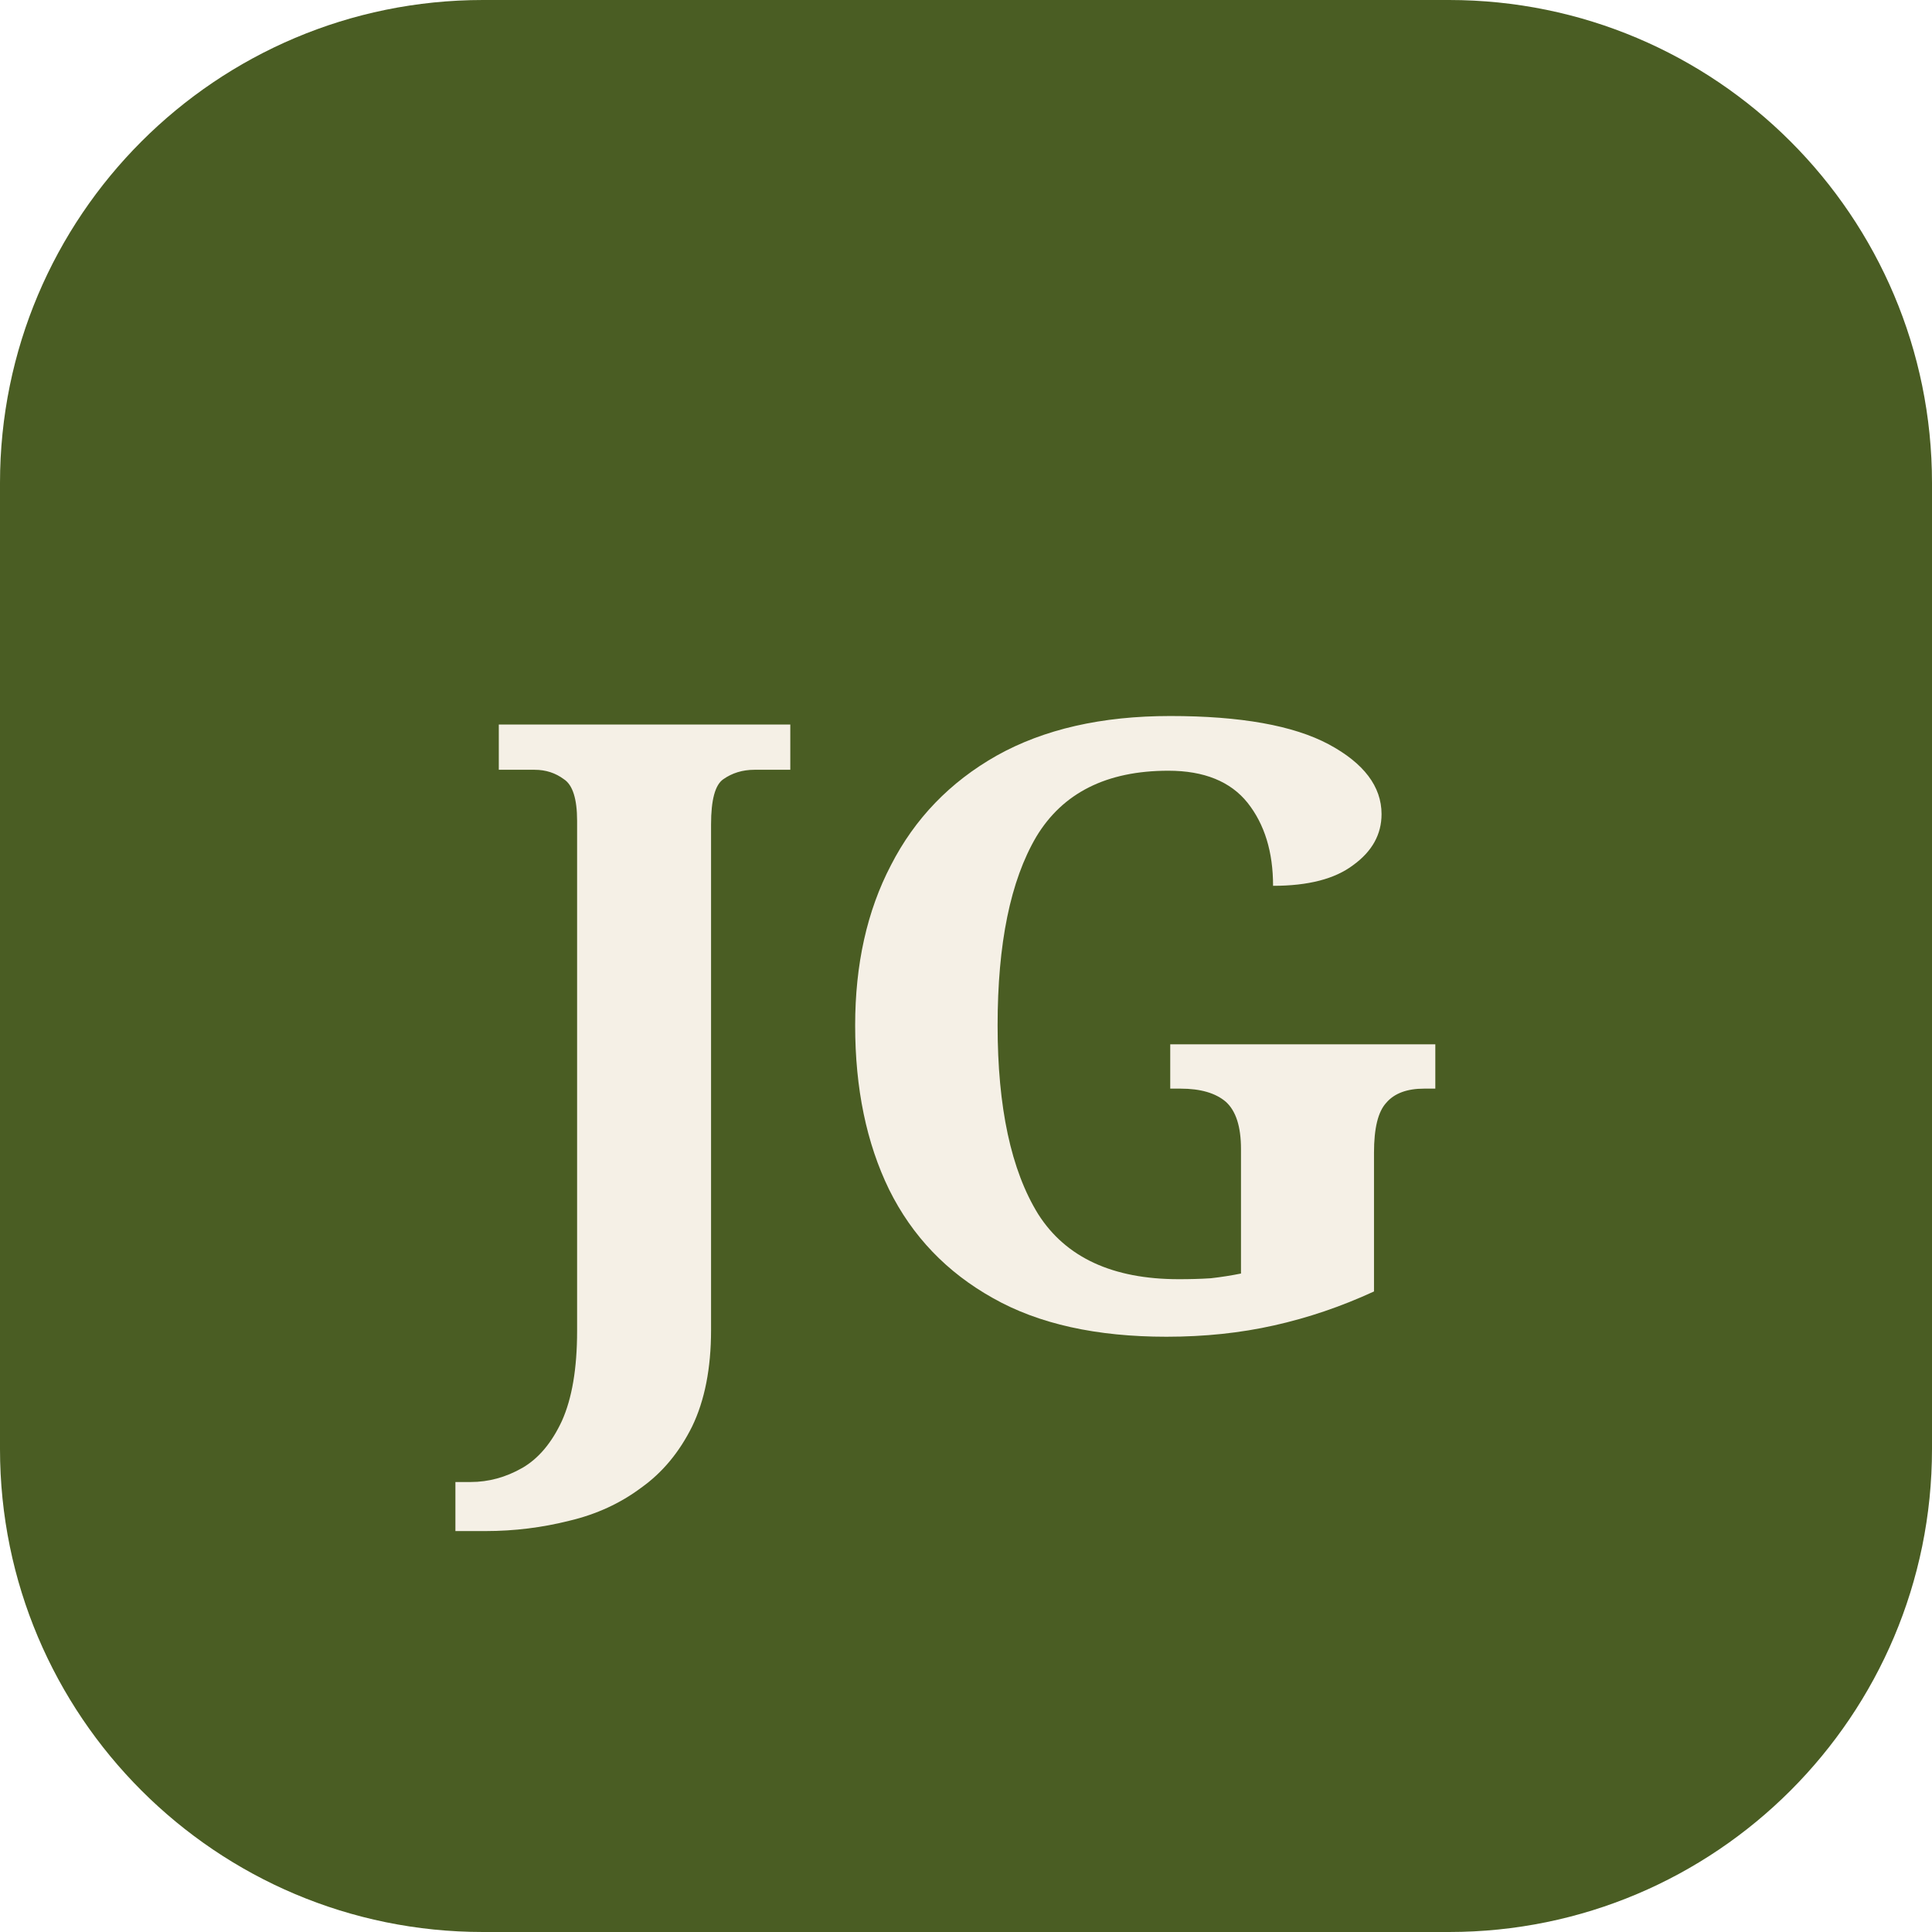
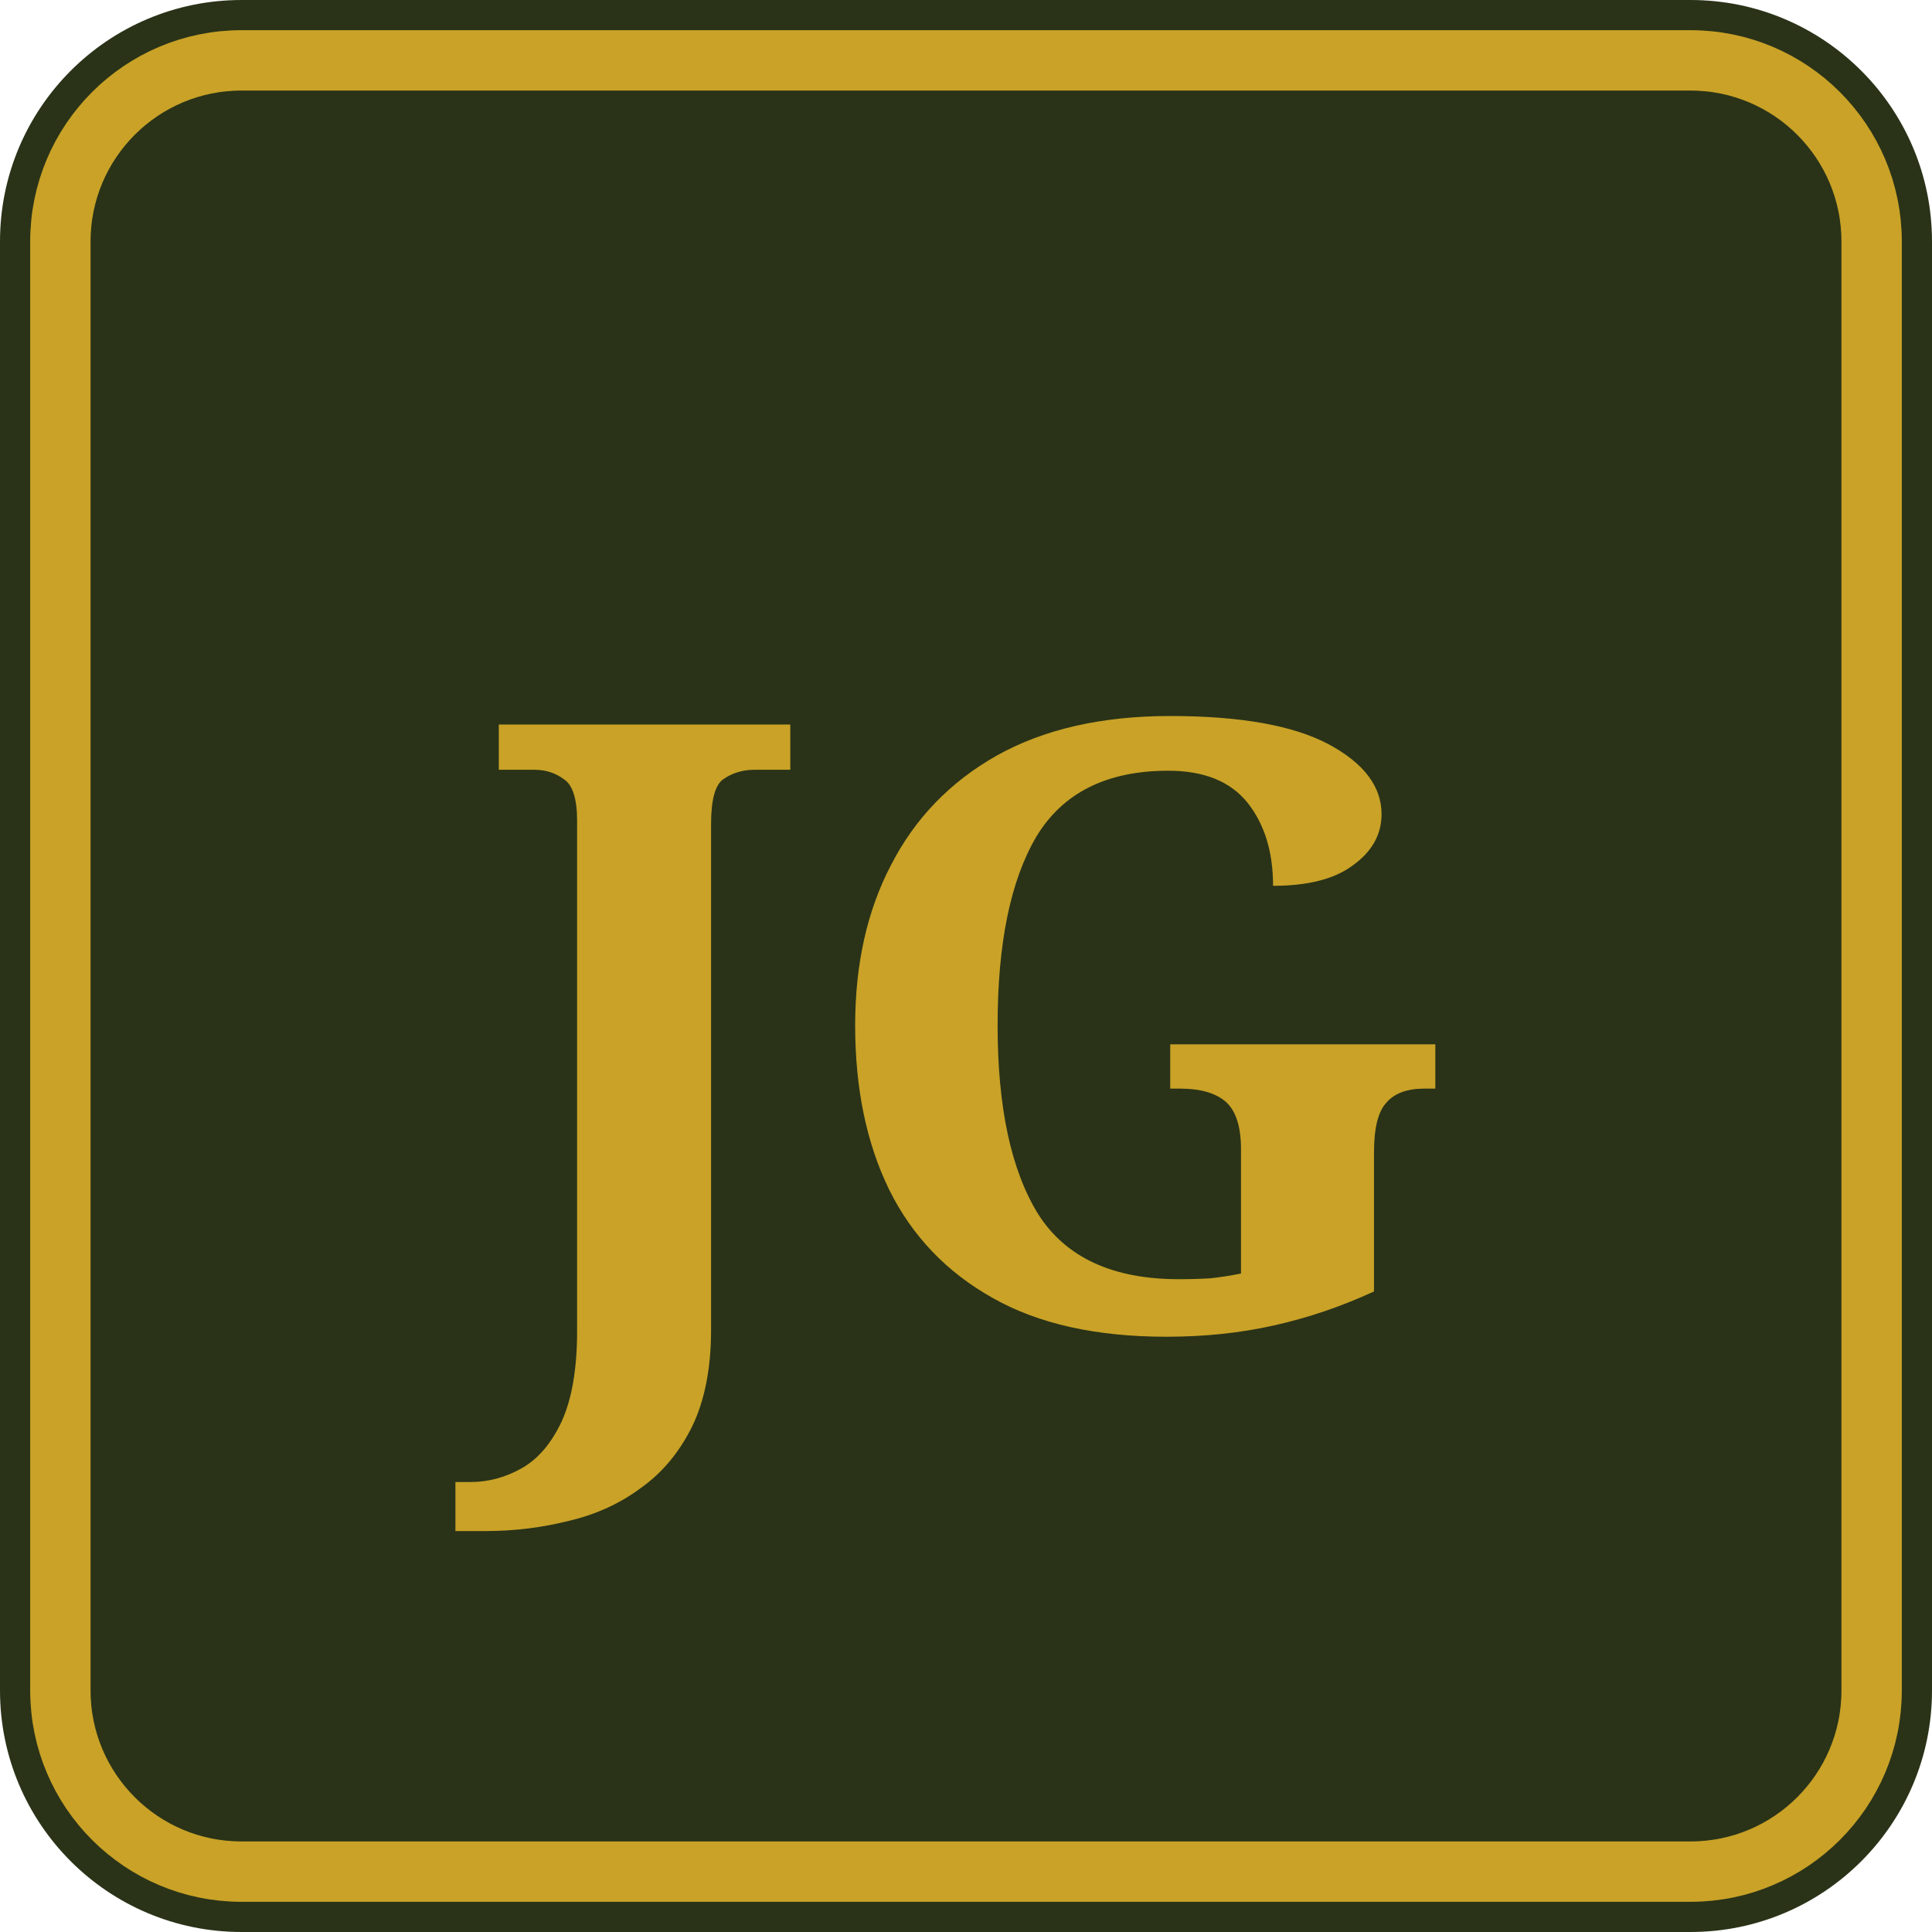
<svg xmlns="http://www.w3.org/2000/svg" viewBox="0 0 32 32" fill="none">
-   <rect width="32" height="32" rx="8" fill="#4a5d23" />
-   <text x="16" y="22" text-anchor="middle" fill="#f5f0e6" font-family="Georgia, serif" font-size="14" font-weight="bold">JG</text>
+   <rect width="32" height="32" rx="4" fill="#2a3318" />
+   <rect x="1" y="1" width="30" height="30" rx="3" stroke="#c9a227" stroke-width="1" fill="none" />
+   <text x="16" y="22" text-anchor="middle" fill="#c9a227" font-family="Georgia, serif" font-size="14" font-weight="bold">JG</text>
</svg>
